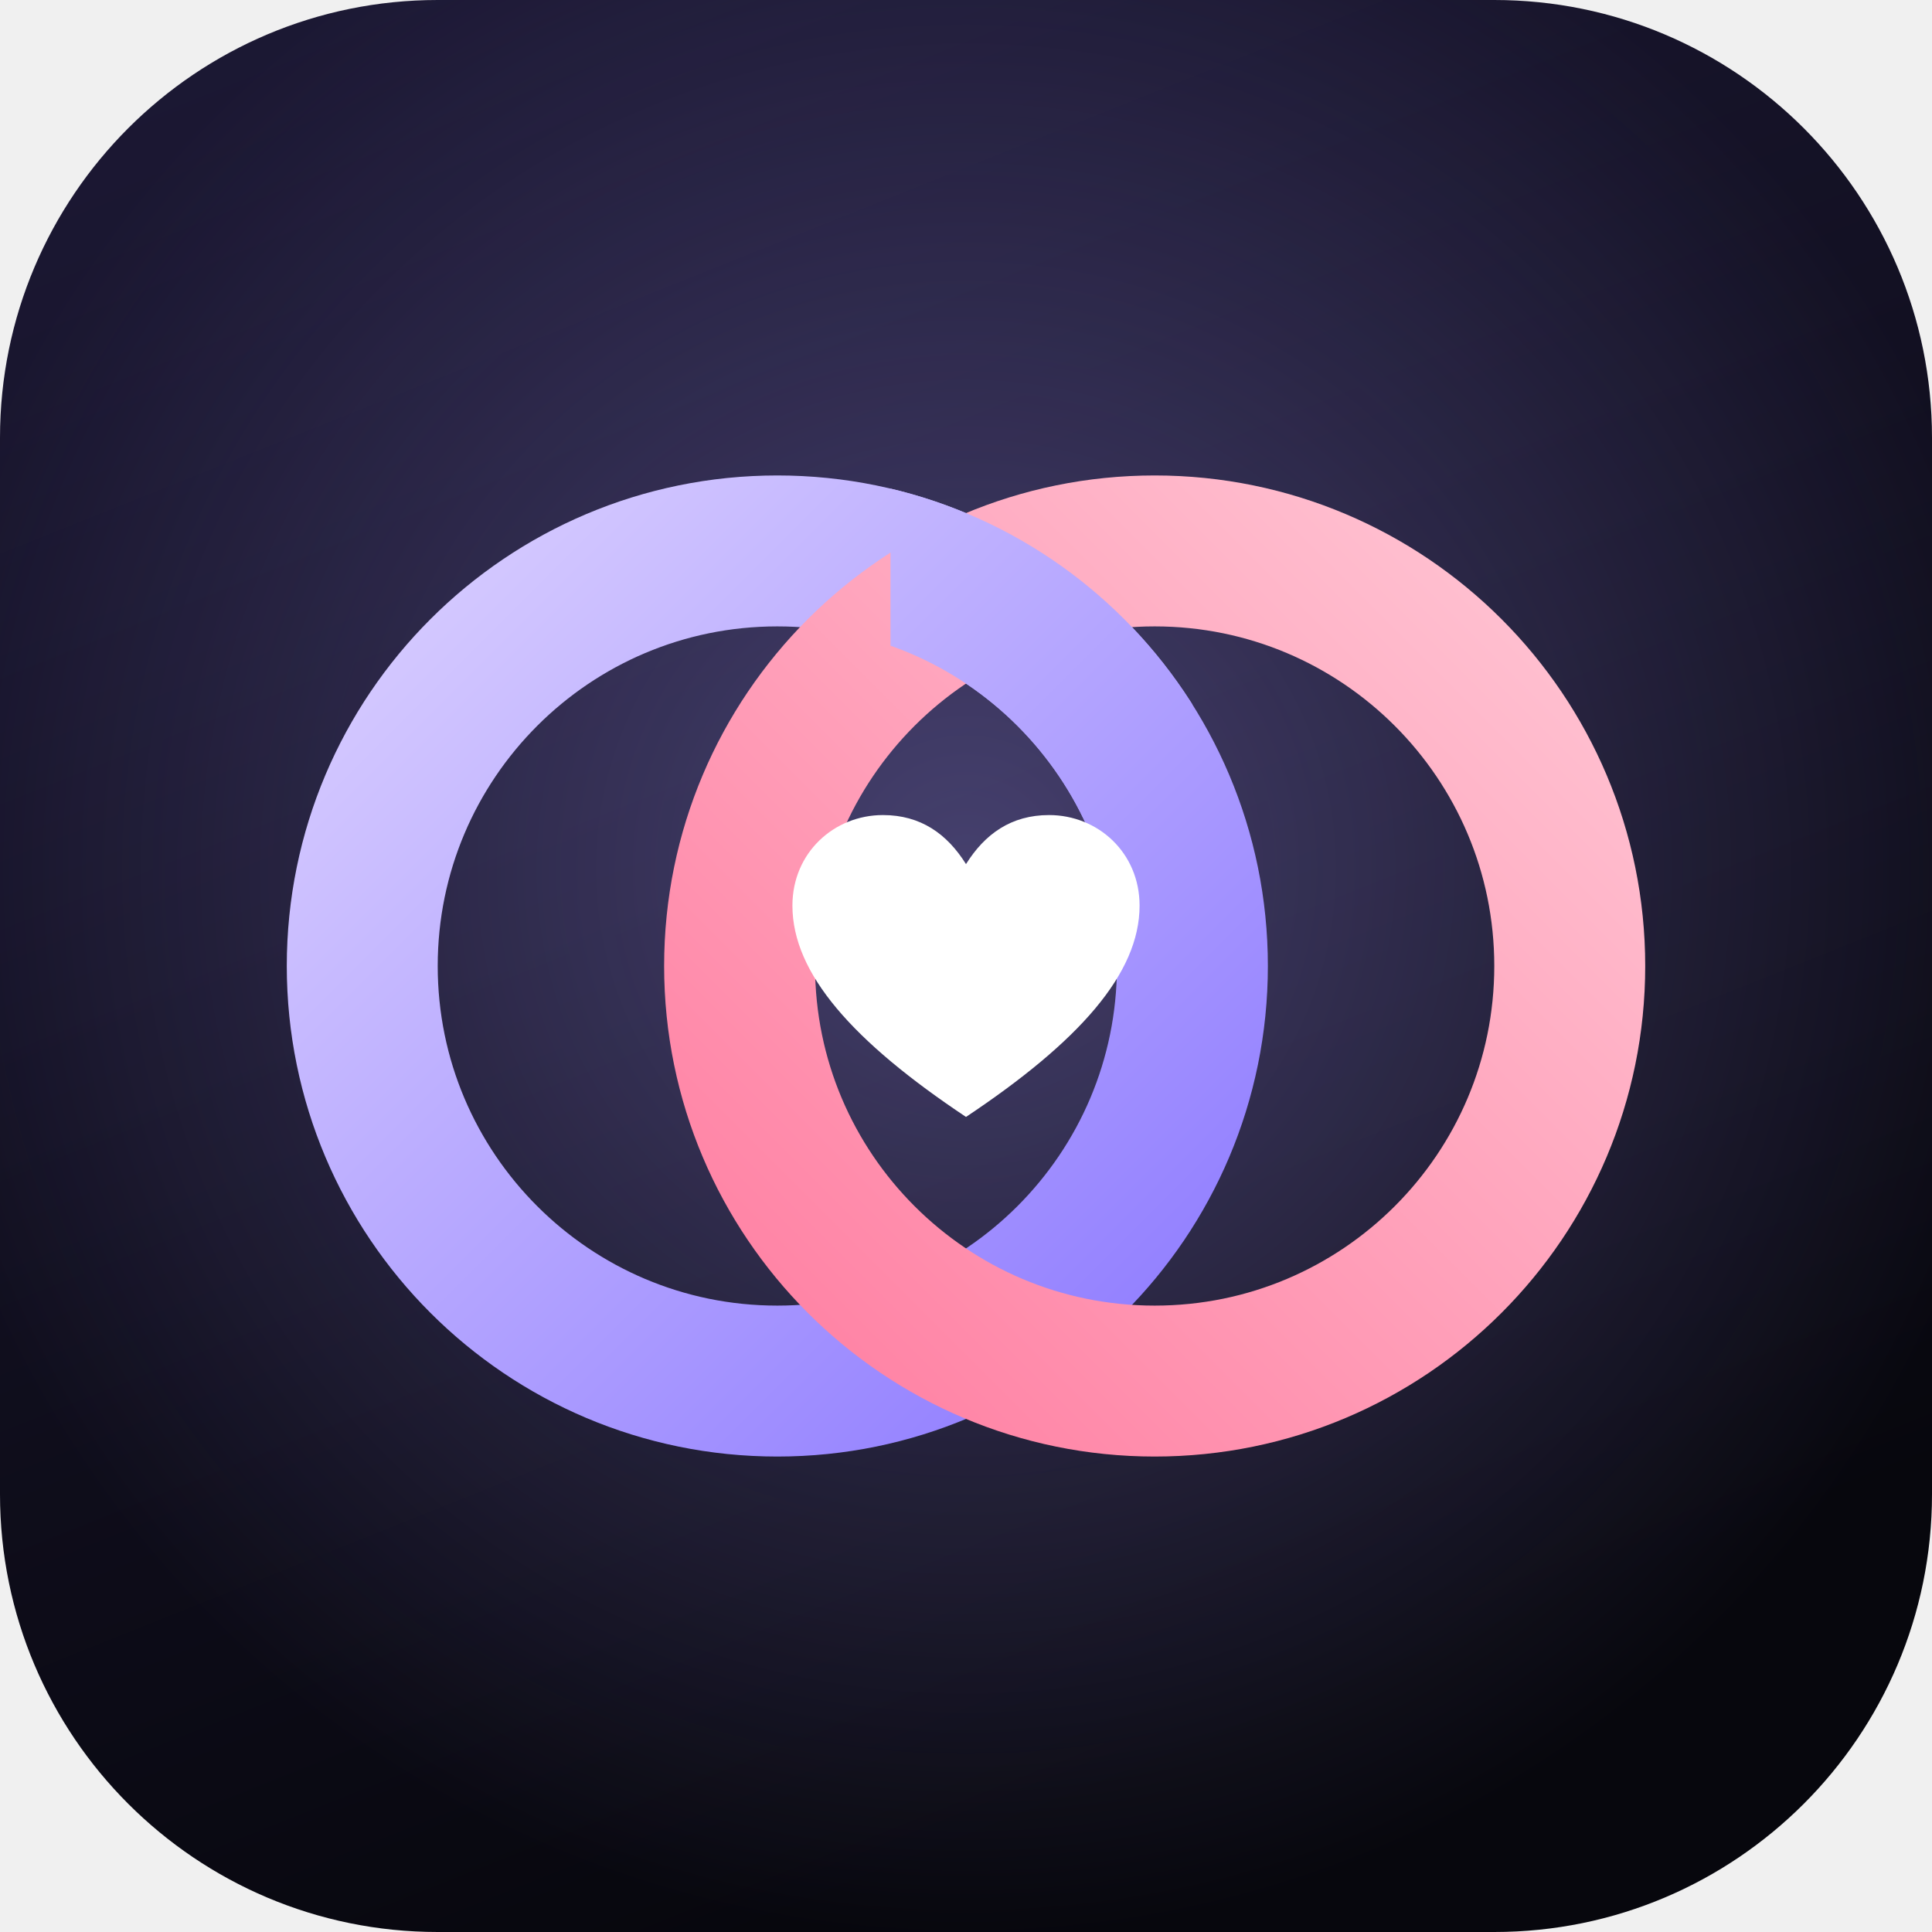
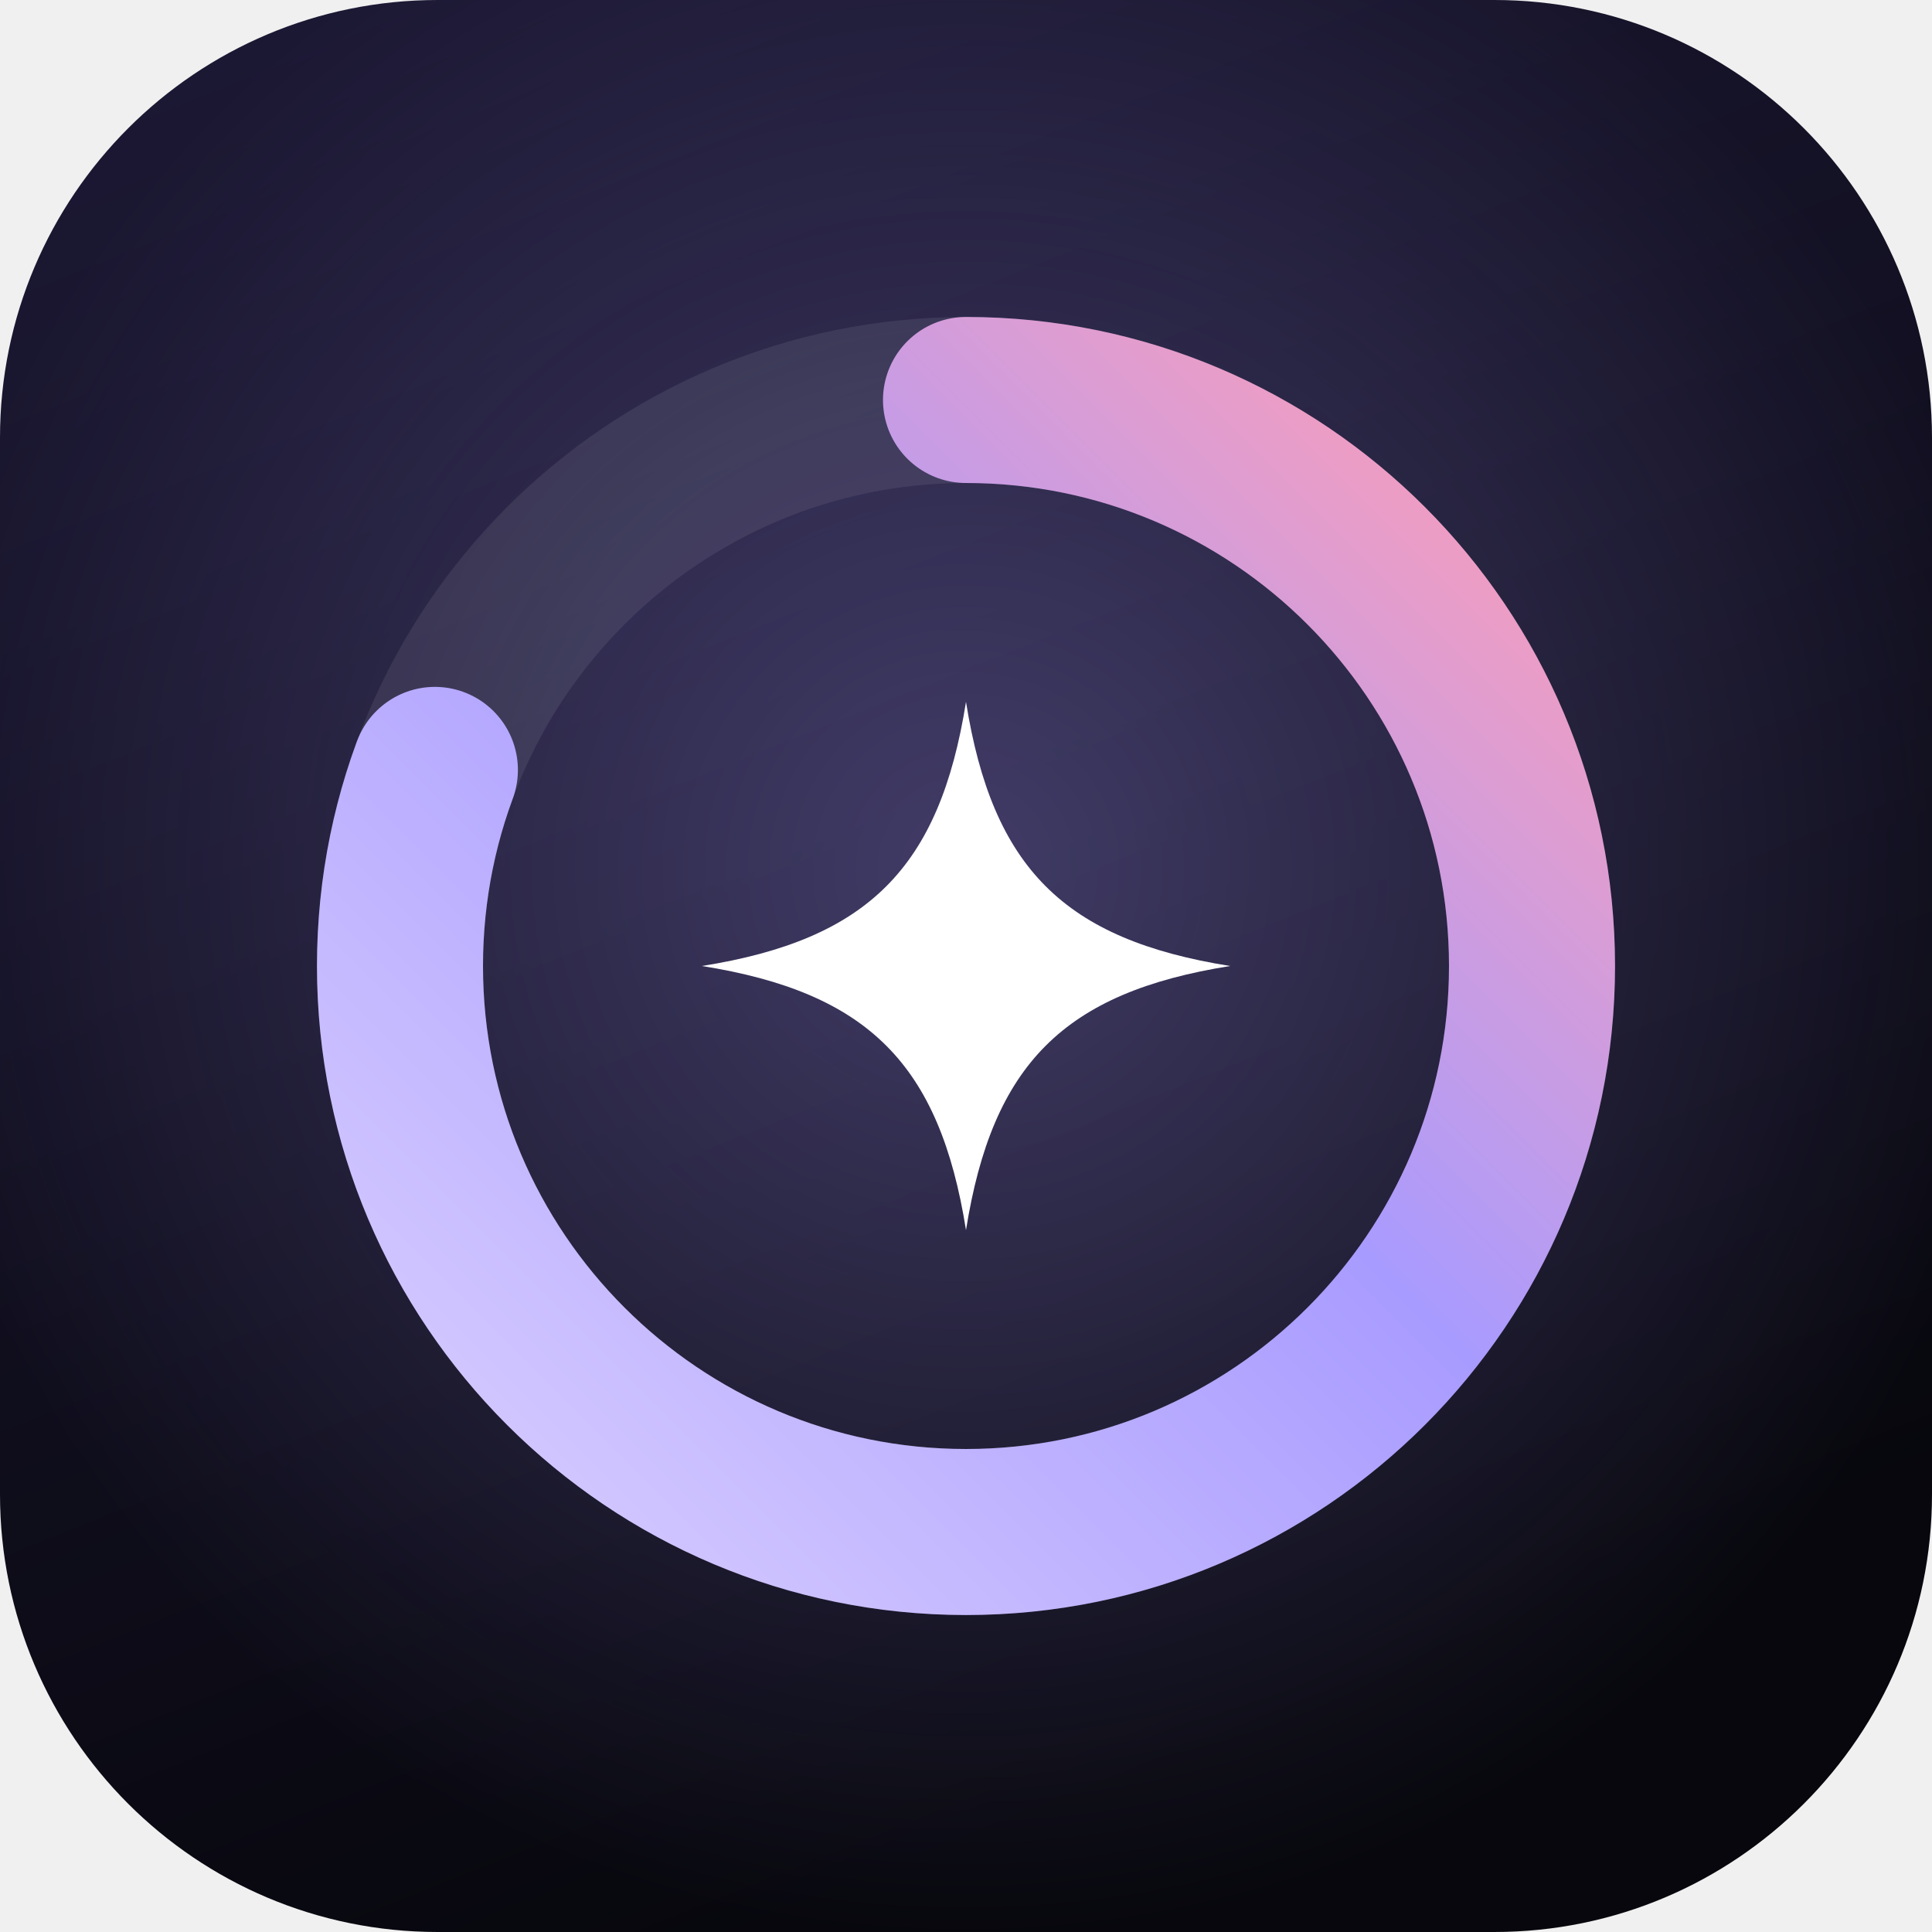
<svg xmlns="http://www.w3.org/2000/svg" viewBox="0 0 512 512">
  <defs>
    <linearGradient id="bg" x1="0" y1="0" x2="0.4" y2="1">
      <stop offset="0" stop-color="#1d1936" />
      <stop offset="1" stop-color="#07070d" />
    </linearGradient>
    <radialGradient id="glow" cx="0.5" cy="0.45" r="0.55">
-       <stop offset="0" stop-color="#a89bff" stop-opacity="0.35" />
+       <stop offset="0" stop-color="#a89bff" stop-opacity="0.32" />
      <stop offset="1" stop-color="#a89bff" stop-opacity="0" />
    </radialGradient>
-     <linearGradient id="a" x1="0" y1="0" x2="1" y2="1">
+     <linearGradient id="ring" x1="0" y1="0" x2="1" y2="1">
      <stop offset="0" stop-color="#d9ceff" />
-       <stop offset="1" stop-color="#8e7bff" />
+       <stop offset="0.55" stop-color="#a89bff" />
+       <stop offset="1" stop-color="#ff9eb5" />
    </linearGradient>
-     <linearGradient id="b" x1="1" y1="0" x2="0" y2="1">
-       <stop offset="0" stop-color="#ffc4d3" />
-       <stop offset="1" stop-color="#ff7fa2" />
-     </linearGradient>
-     <clipPath id="over">
-       <rect x="236" y="120" width="80" height="128" />
-     </clipPath>
  </defs>
  <rect width="512" height="512" rx="116" fill="url(#bg)" />
  <rect width="512" height="512" rx="116" fill="url(#glow)" />
-   <circle cx="206" cy="256" r="110" fill="none" stroke="url(#a)" stroke-width="40" />
-   <circle cx="306" cy="256" r="110" fill="none" stroke="url(#b)" stroke-width="40" />
-   <circle cx="206" cy="256" r="110" fill="none" stroke="url(#a)" stroke-width="40" clip-path="url(#over)" />
-   <path d="M256 296c-30-20-46-38-46-56 0-14 11-24 24-24 10 0 17 5 22 13 5-8 12-13 22-13 13 0 24 10 24 24 0 18-16 36-46 56z" fill="#fff" />
+   <circle cx="256" cy="256" r="150" fill="none" stroke="#ffffff" stroke-opacity="0.08" stroke-width="44" />
+   <circle cx="256" cy="256" r="150" fill="none" stroke="url(#ring)" stroke-width="44" stroke-linecap="round" stroke-dasharray="760 1000" transform="rotate(-90 256 256)" />
+   <path d="M256 186c7 44 26 63 70 70-44 7-63 26-70 70-7-44-26-63-70-70 44-7 63-26 70-70z" fill="#fff" />
</svg>
